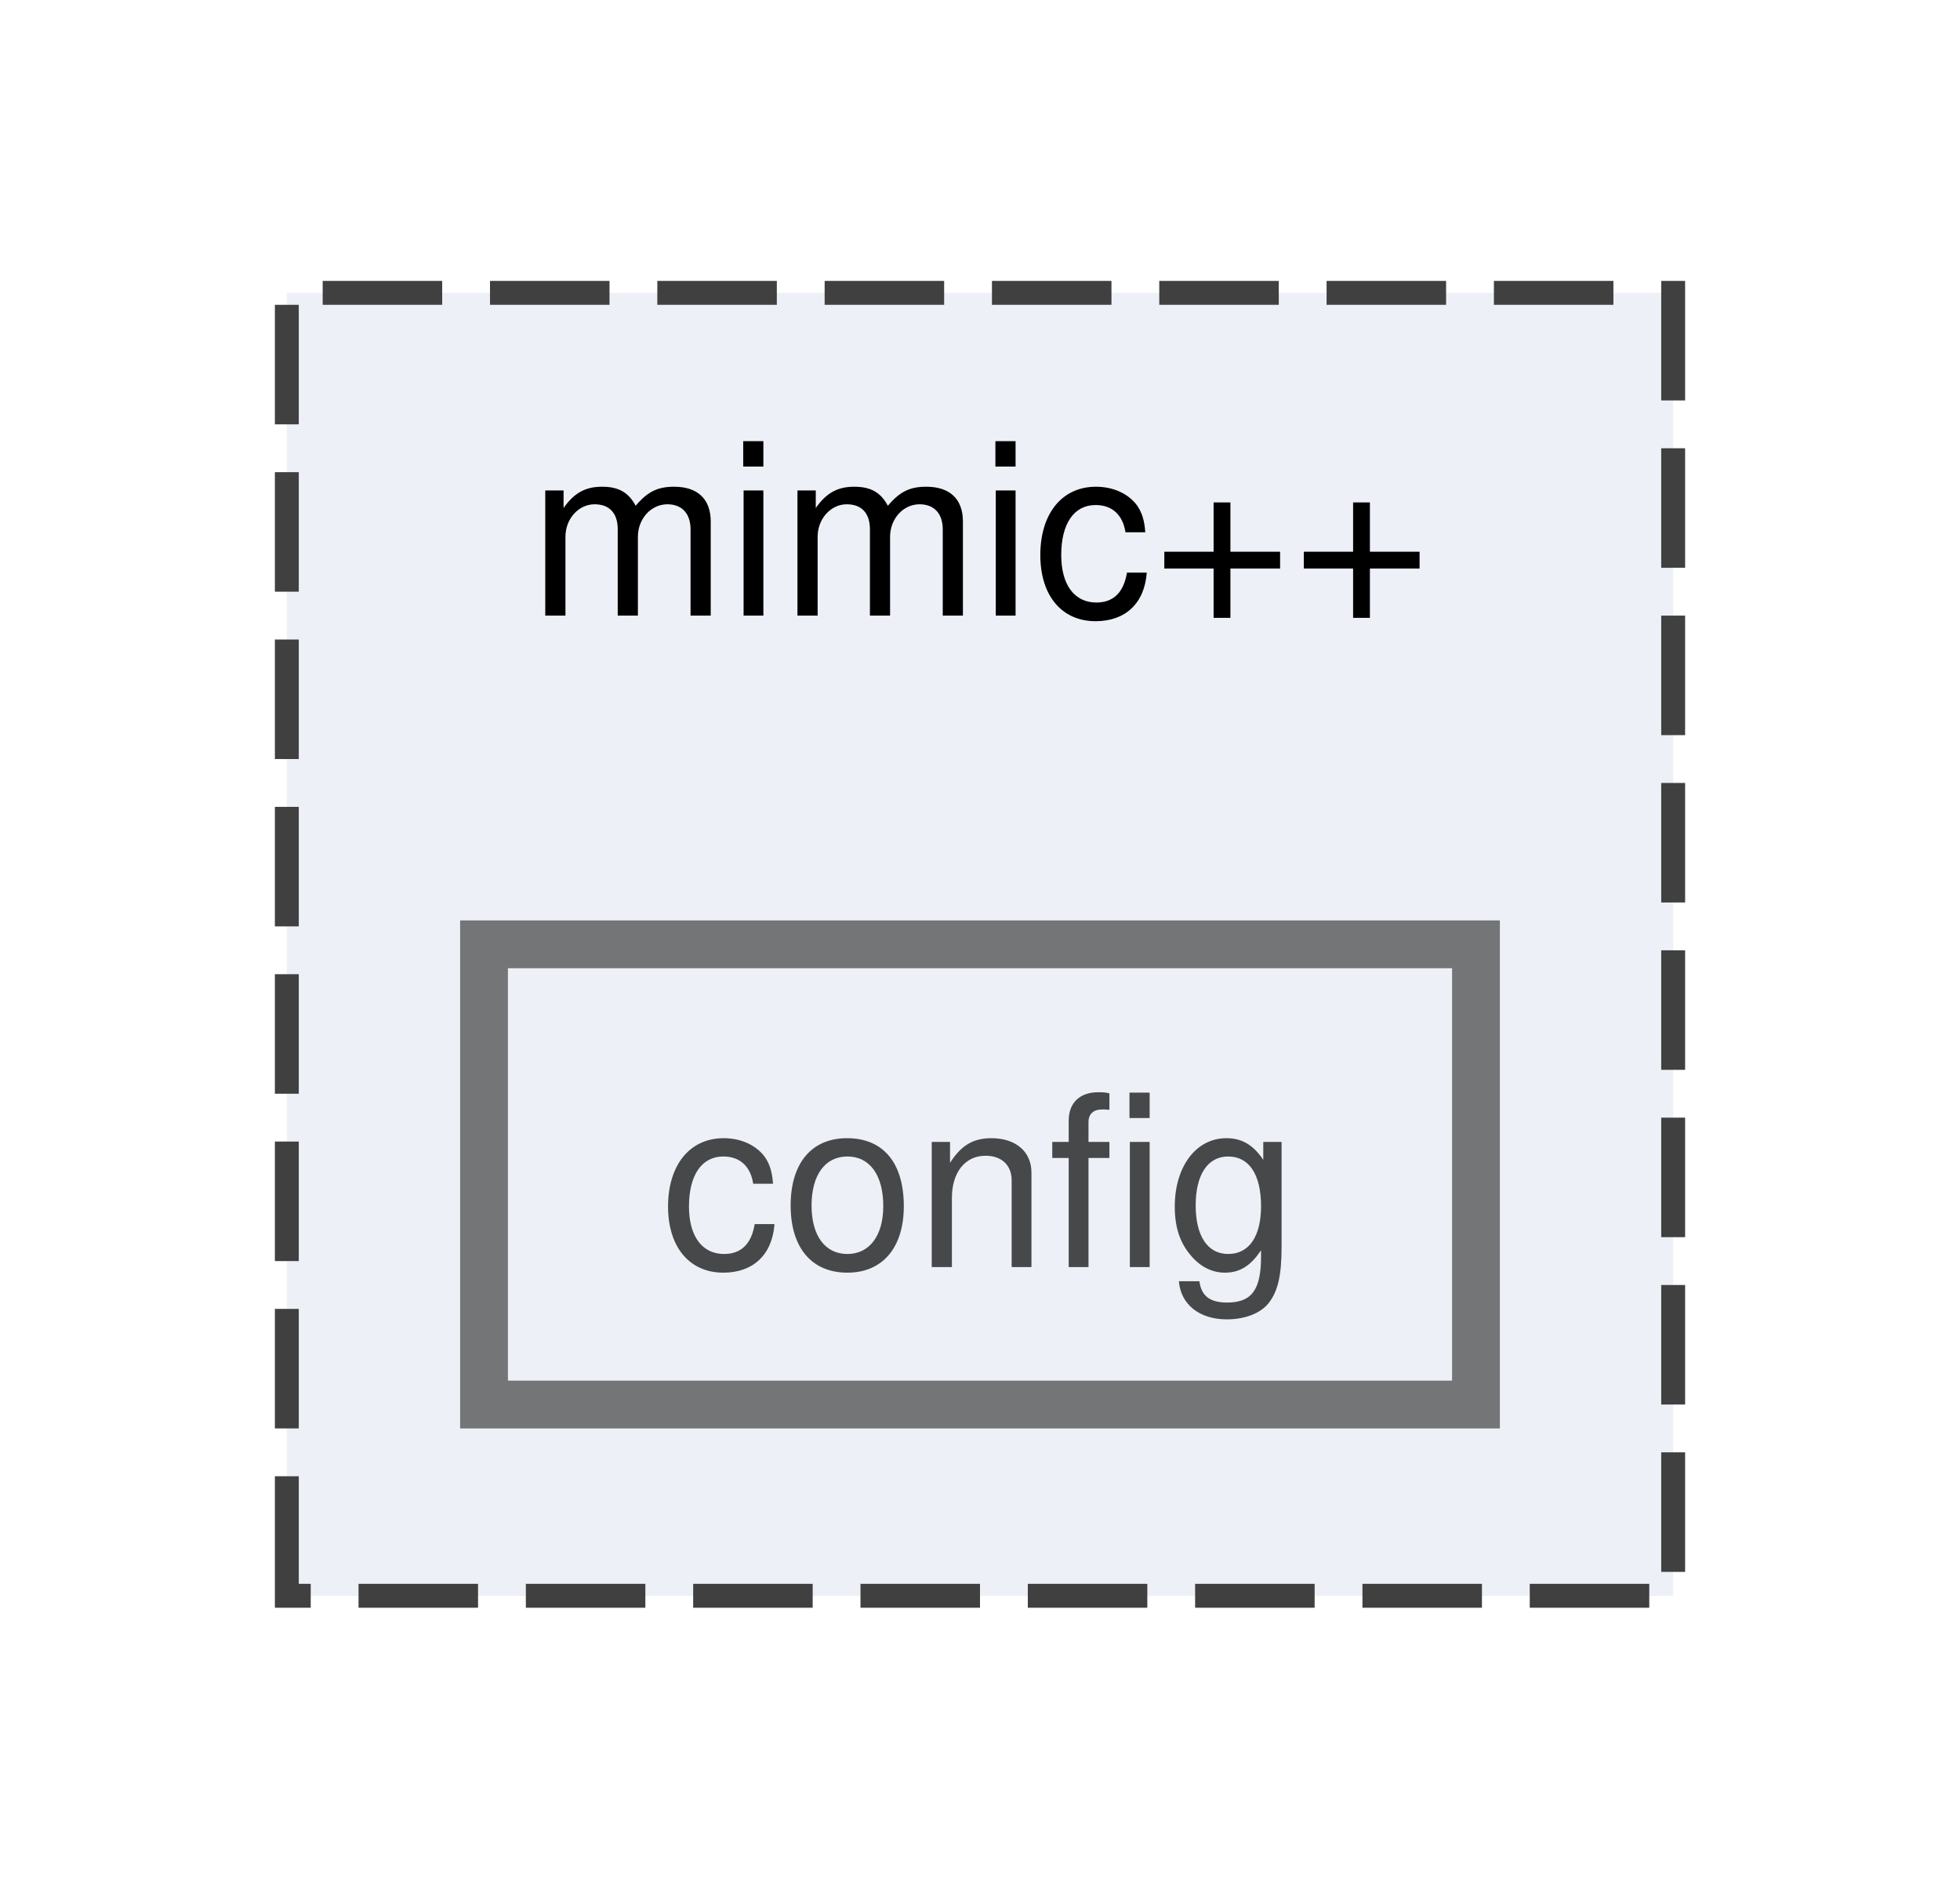
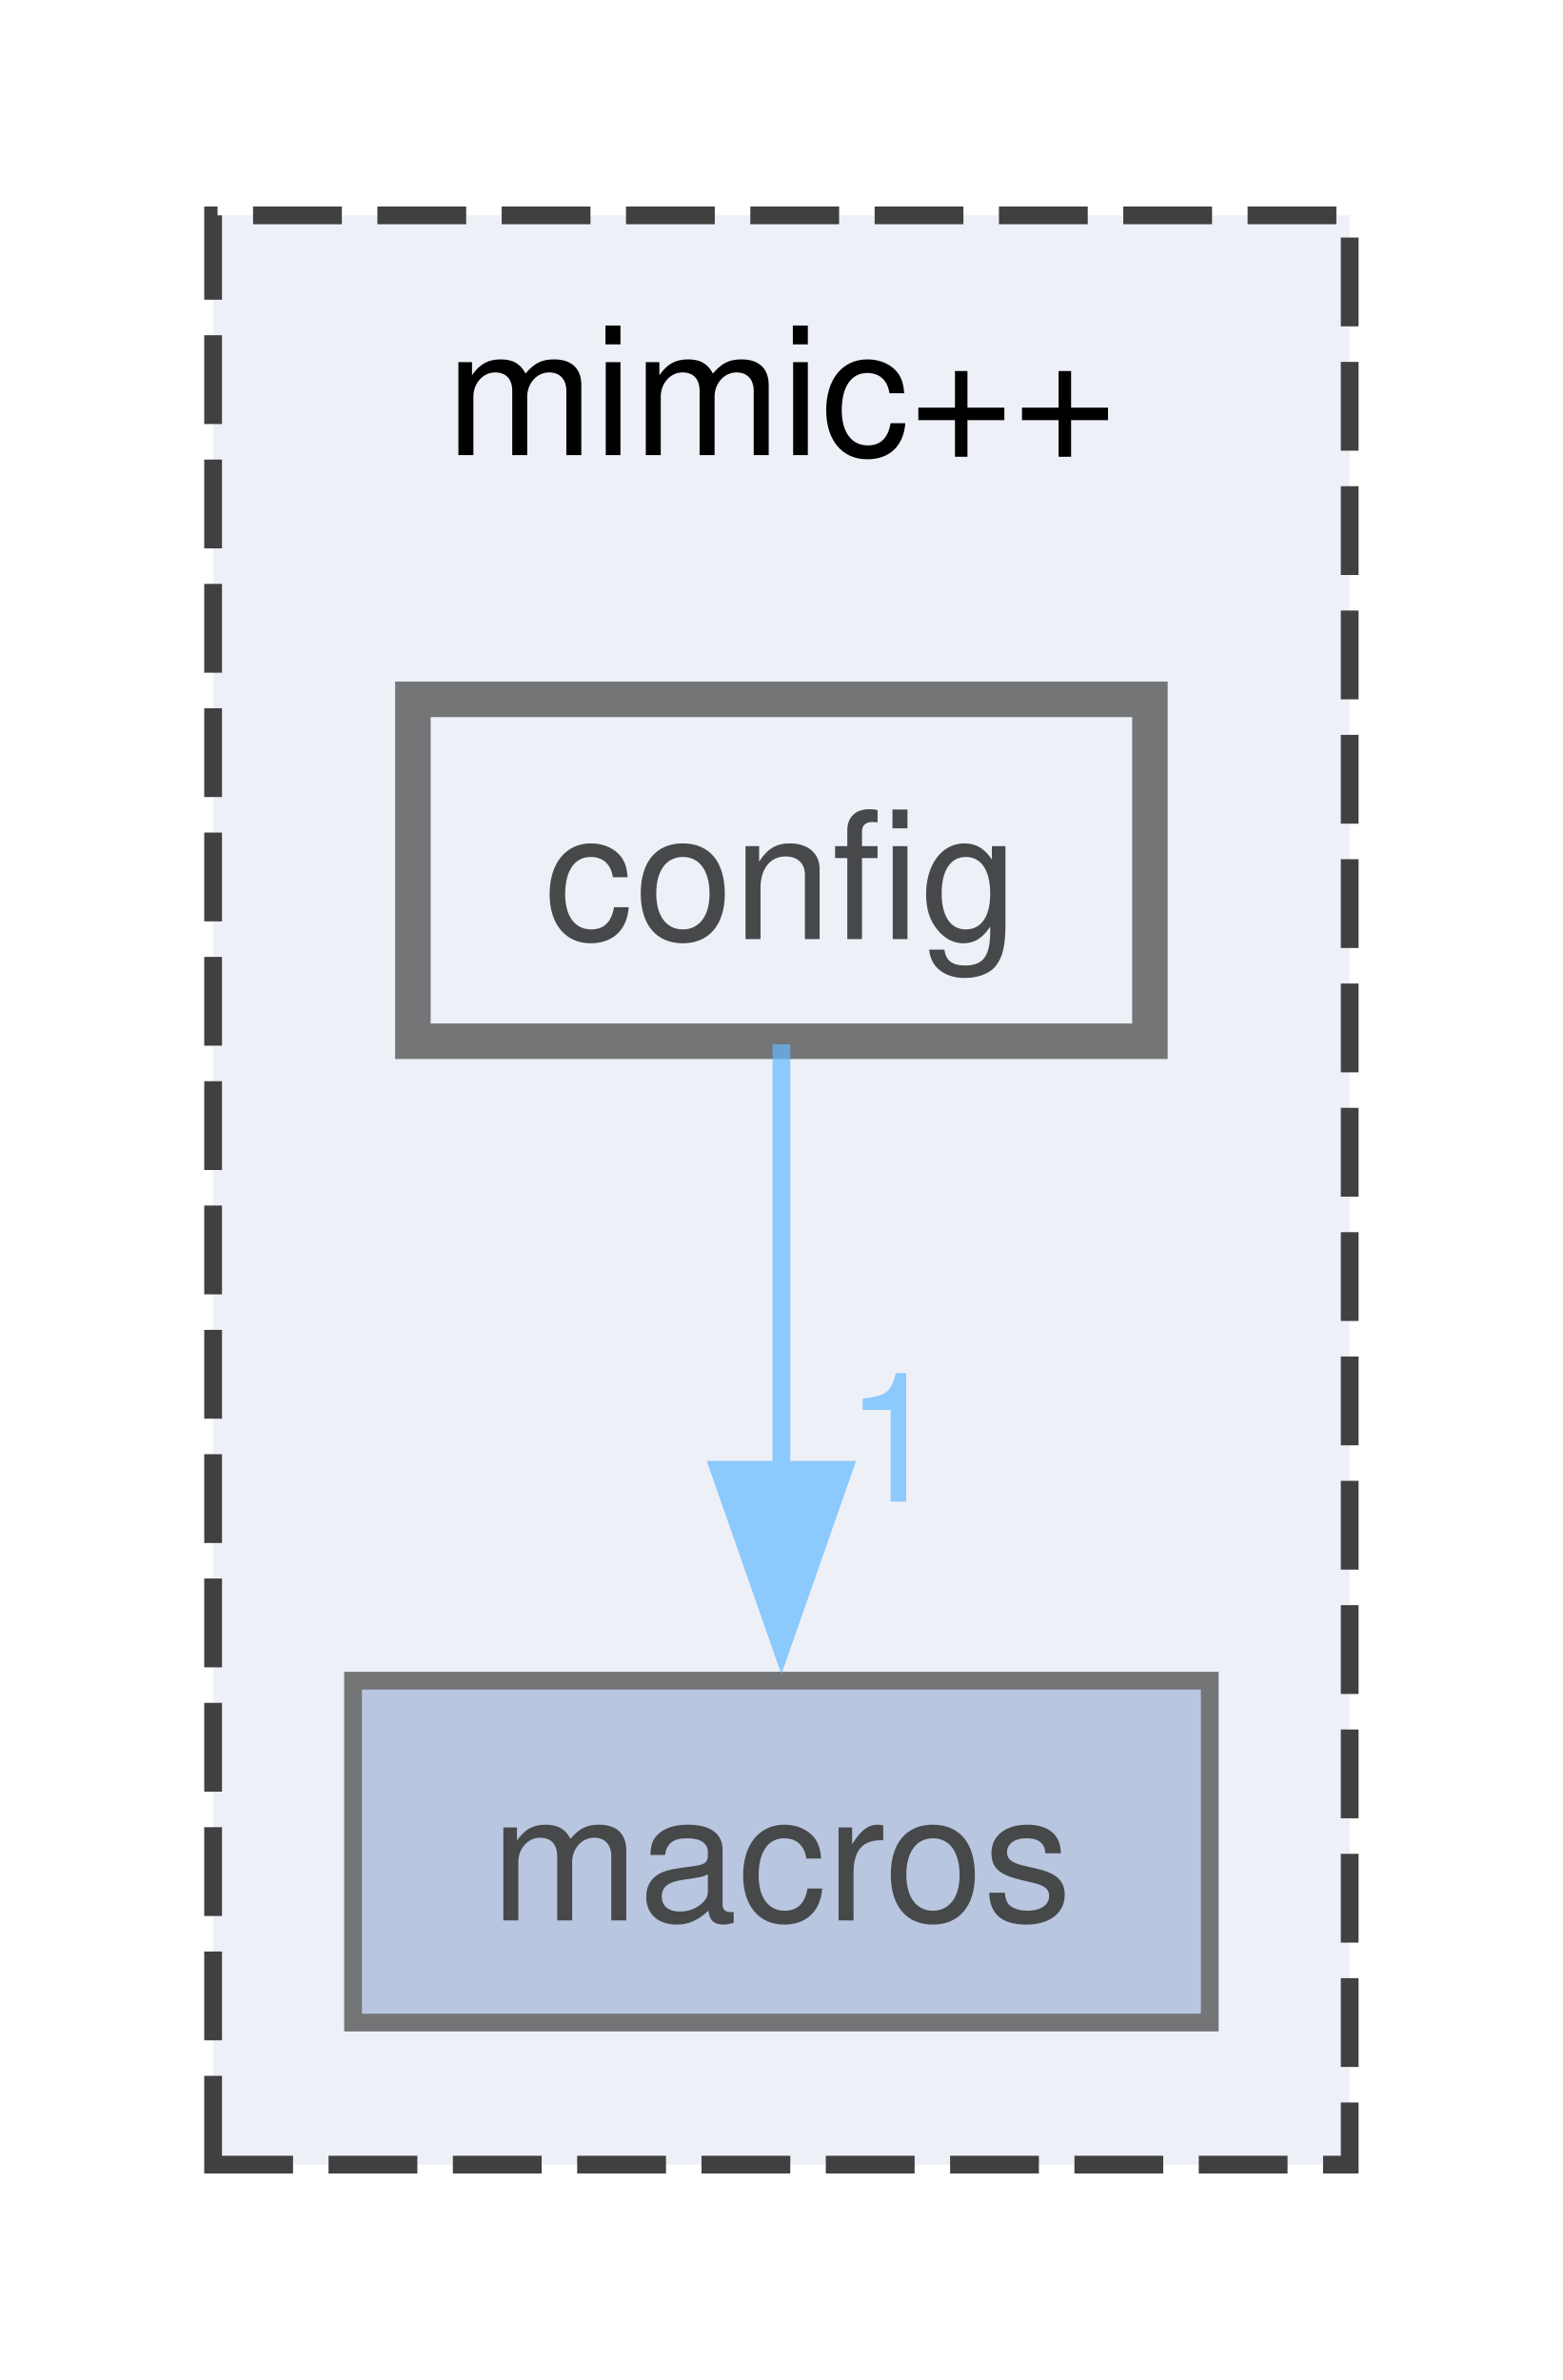
- <svg xmlns="http://www.w3.org/2000/svg" xmlns:xlink="http://www.w3.org/1999/xlink" width="82pt" height="79pt" viewBox="0.00 0.00 82.00 78.50">
+ <svg xmlns="http://www.w3.org/2000/svg" xmlns:xlink="http://www.w3.org/1999/xlink" width="88pt" height="134pt" viewBox="0.00 0.00 88.00 133.75">
  <svg id="main" version="1.1" xml:space="preserve">
    <style type="text/css">
.node, .edge {opacity: 0.7;}
.node.selected, .edge.selected {opacity: 1;}
.edge:hover path { stroke: red; }
.edge:hover polygon { stroke: red; fill: red; }
</style>
    <svg id="graph" class="graph">
-       <g id="graph0" class="graph" transform="scale(1 1) rotate(0) translate(4 74.5)">
+       <g id="graph0" class="graph" transform="scale(1 1) rotate(0) translate(4 129.75)">
        <g id="clust1" class="cluster">
          <g id="a_clust1">
            <a xlink:href="dir_d1aac795712c1a80b032d3d2760385d8.html" target="_top" xlink:title="mimic++">
-               <polygon fill="#edf0f7" stroke="#404040" stroke-dasharray="5,2" points="8,-8 8,-62.5 66,-62.5 66,-8 8,-8" />
-               <text text-anchor="middle" x="37" y="-49" font-family="Helvetica,sans-Serif" font-size="10.00">mimic++</text>
+               <polygon fill="#edf0f7" stroke="#404040" stroke-dasharray="5,2" points="8,-8 8,-117.75 72,-117.75 72,-8 8,-8" />
+               <text text-anchor="middle" x="40" y="-104.25" font-family="Helvetica,sans-Serif" font-size="10.00">mimic++</text>
            </a>
          </g>
        </g>
        <g id="node1" class="node">
          <g id="a_node1">
+             <a xlink:href="dir_b5aab1b1df1bd11607029459b7fa8a2f.html" target="_top" xlink:title="macros">
+               <polygon fill="#a2b4d6" stroke="#404040" points="64.12,-35.25 15.88,-35.25 15.88,-16 64.12,-16 64.12,-35.25" />
+               <text text-anchor="middle" x="40" y="-21.75" font-family="Helvetica,sans-Serif" font-size="10.00">macros</text>
+             </a>
+           </g>
+         </g>
+         <g id="node2" class="node">
+           <g id="a_node2">
            <a xlink:href="dir_08ebf9492445e058b0ba4156a3978cfb.html" target="_top" xlink:title="config">
-               <polygon fill="#edf0f7" stroke="#404040" stroke-width="2" points="57.75,-35.25 16.25,-35.25 16.25,-16 57.75,-16 57.75,-35.25" />
-               <text text-anchor="middle" x="37" y="-21.75" font-family="Helvetica,sans-Serif" font-size="10.00">config</text>
+               <polygon fill="#edf0f7" stroke="#404040" stroke-width="2" points="60.75,-90.5 19.25,-90.5 19.25,-71.25 60.75,-71.25 60.75,-90.5" />
+               <text text-anchor="middle" x="40" y="-77" font-family="Helvetica,sans-Serif" font-size="10.00">config</text>
+             </a>
+           </g>
+         </g>
+         <g id="edge1" class="edge">
+           <g id="a_edge1">
+             <a xlink:href="dir_000001_000003.html" target="_top">
+               <path fill="none" stroke="#63b8ff" d="M40,-71.08C40,-64.57 40,-55.42 40,-47.12" />
+               <polygon fill="#63b8ff" stroke="#63b8ff" points="43.5,-47.12 40,-37.12 36.5,-47.12 43.5,-47.12" />
+             </a>
+           </g>
+           <g id="a_edge1-headlabel">
+             <a xlink:href="dir_000001_000003.html" target="_top" xlink:title="1">
+               <text text-anchor="middle" x="46.34" y="-45.33" font-family="Helvetica,sans-Serif" font-size="10.00" fill="#63b8ff">1</text>
            </a>
          </g>
        </g>
      </g>
    </svg>
  </svg>
  <style type="text/css">

[data-mouse-over-selected='false'] { opacity: 0.7; }
[data-mouse-over-selected='true']  { opacity: 1.0; }

</style>
</svg>
